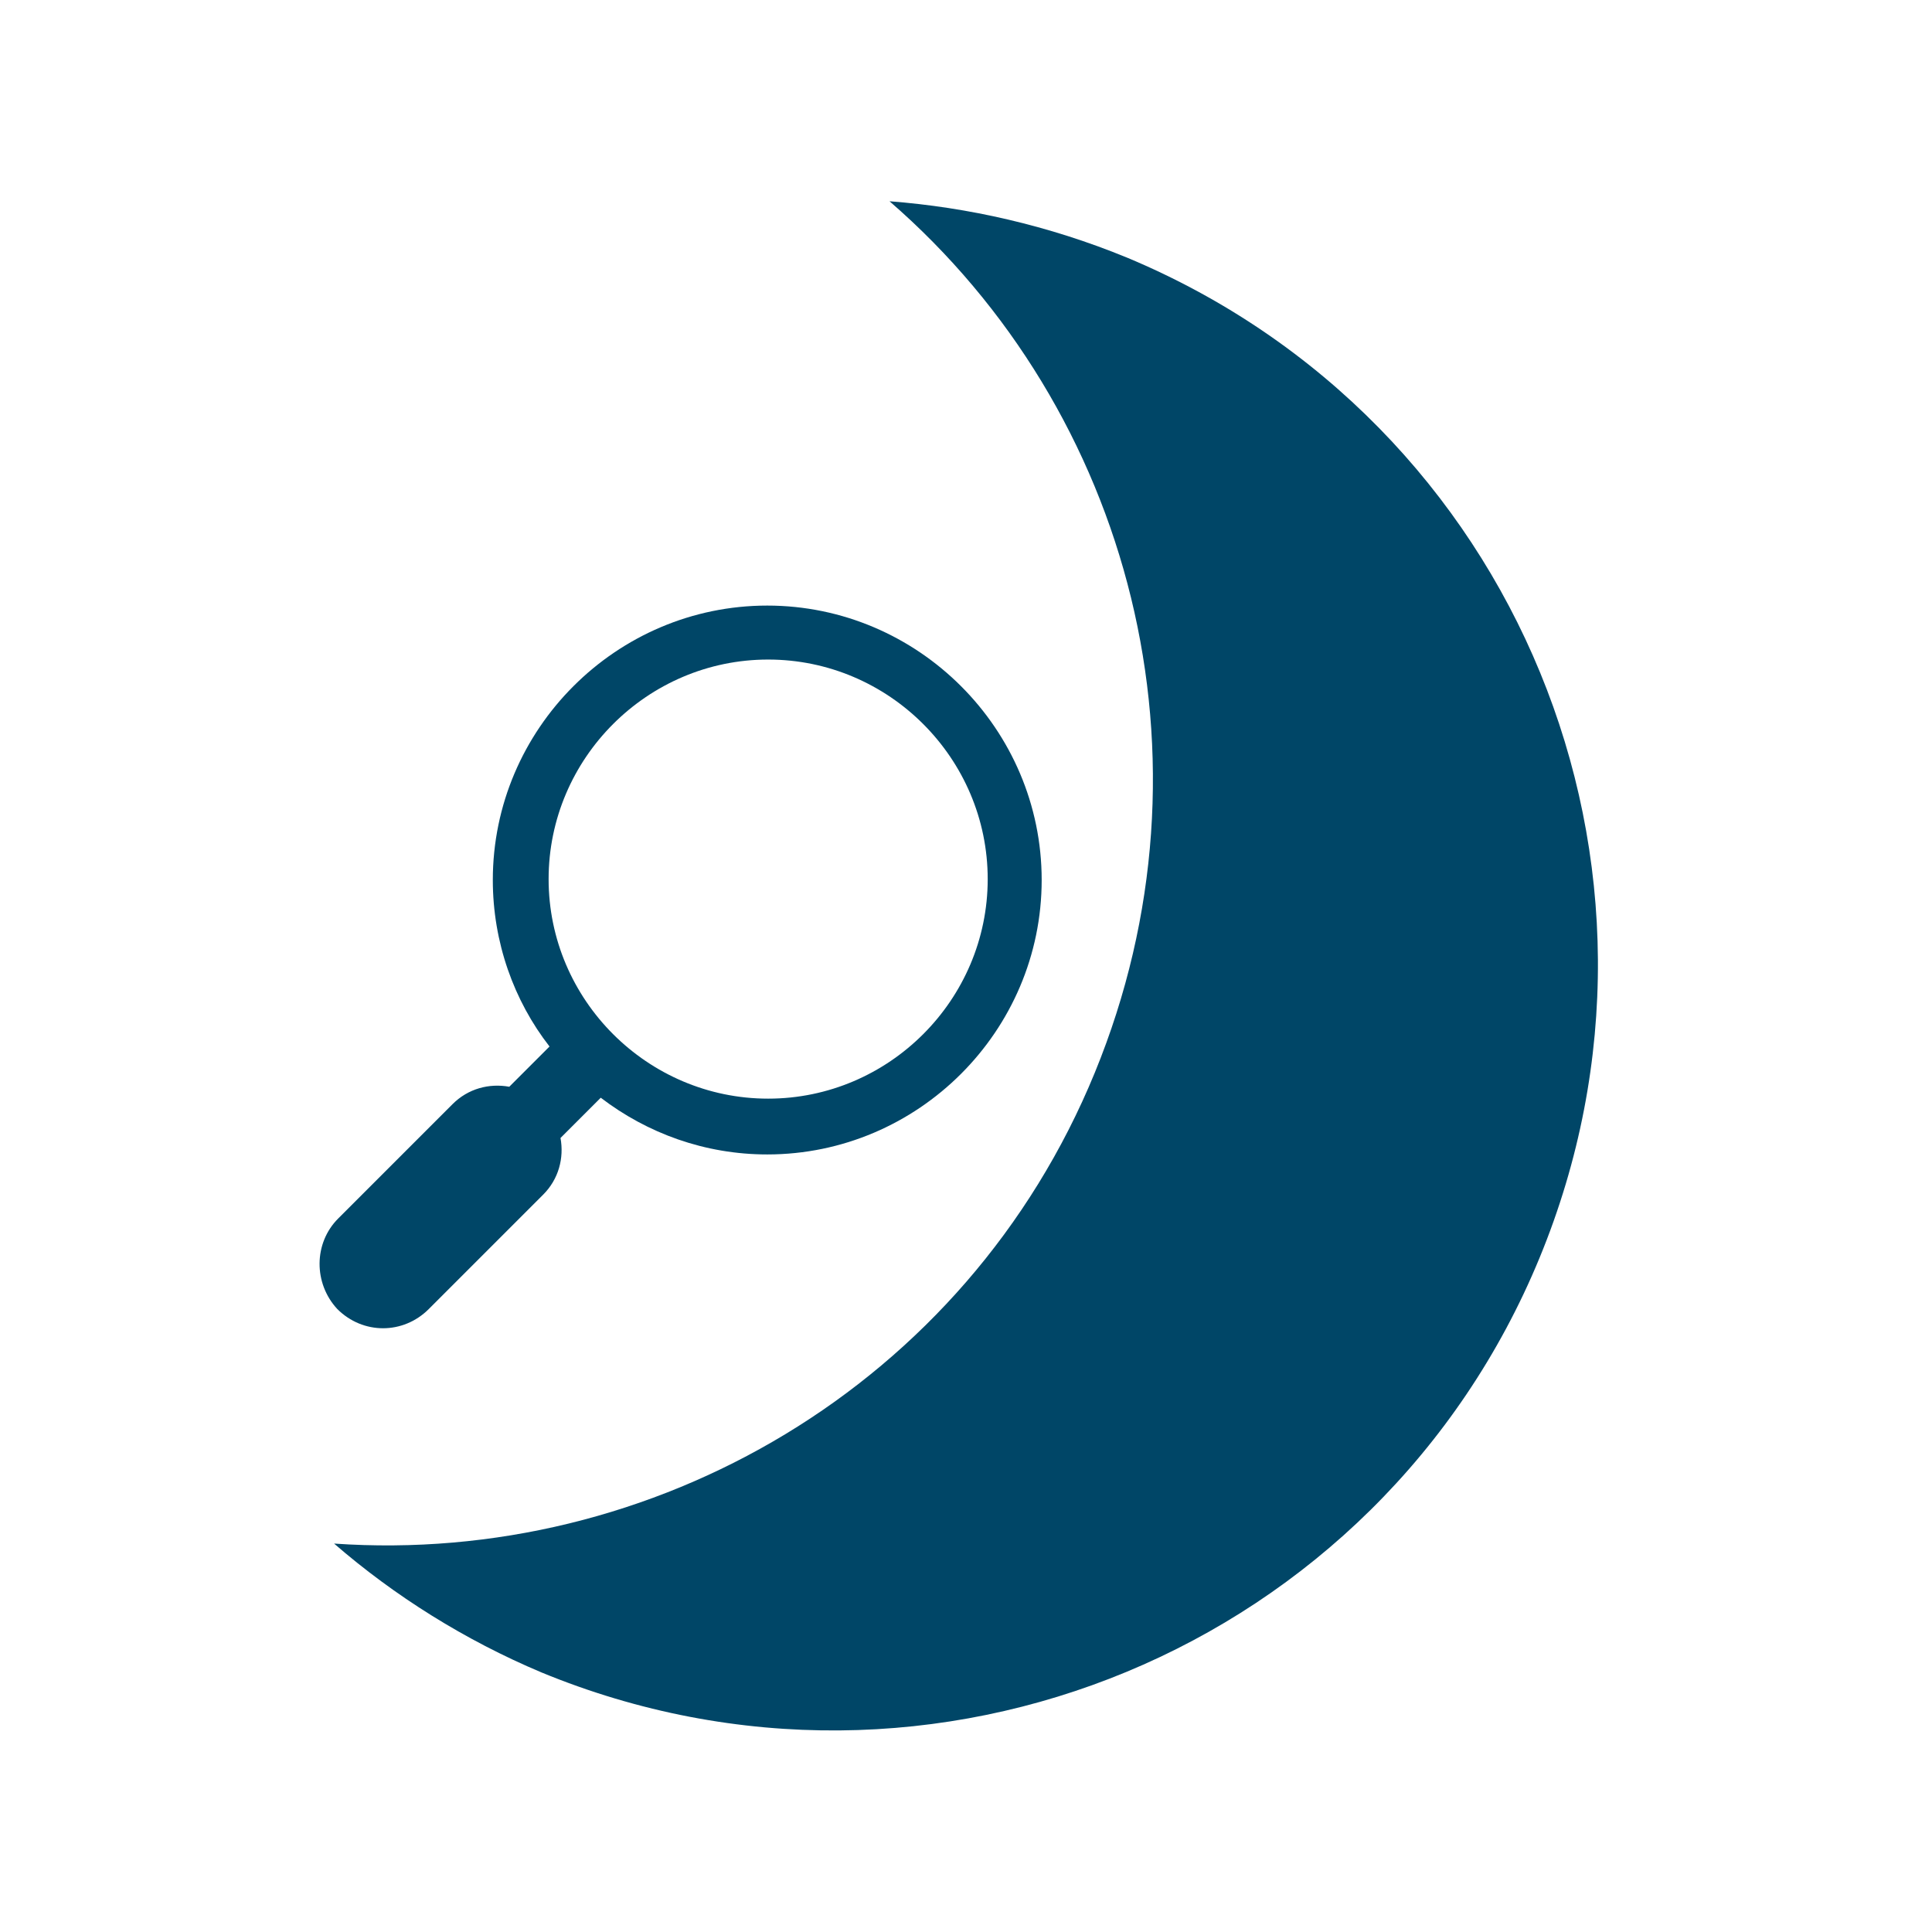
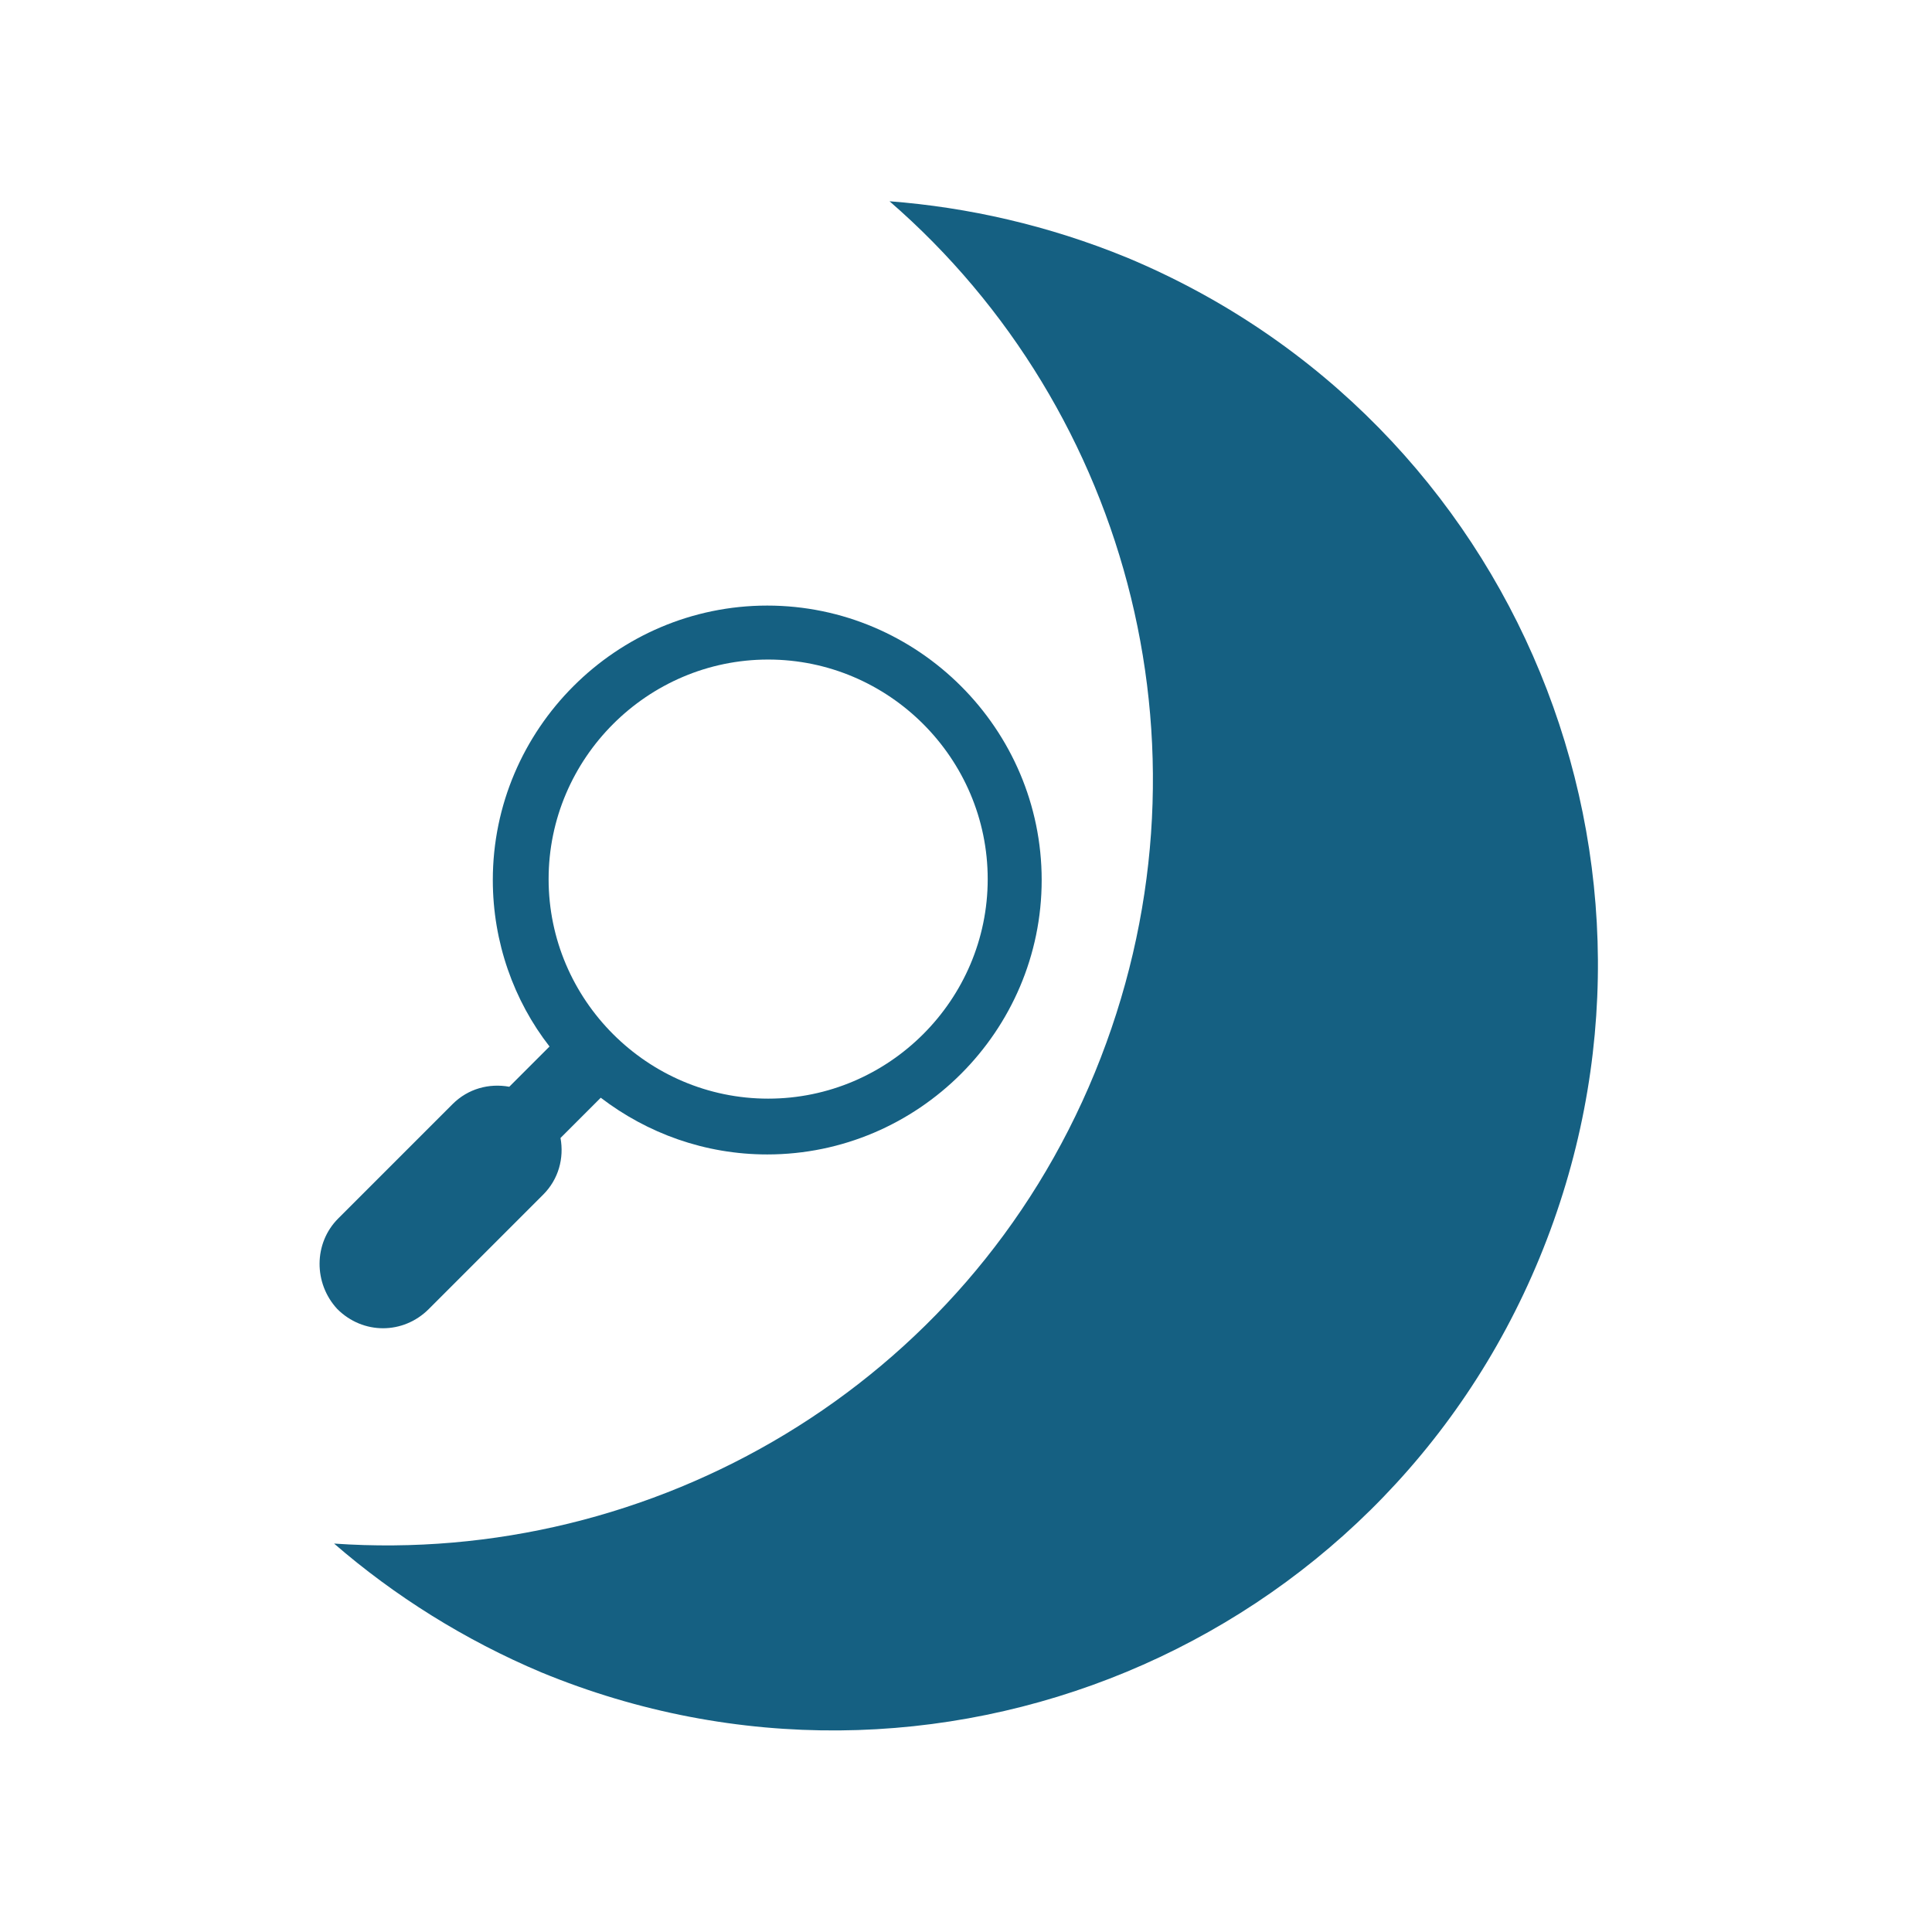
<svg xmlns="http://www.w3.org/2000/svg" width="726" height="726" xml:space="preserve" overflow="hidden">
  <g transform="translate(-3003 -1707)">
-     <path d="M3426.5 1803.8C3397.01 1791.7 3366.76 1784.89 3337.26 1782.63 3428.01 1861.28 3462.8 1992.11 3414.4 2110.08 3366 2228.06 3248.02 2295.36 3128.54 2287.04 3151.23 2306.71 3177.69 2323.34 3206.43 2335.44 3353.14 2395.94 3521.03 2326.37 3581.53 2179.66 3642.03 2032.94 3573.21 1865.06 3426.5 1803.8Z" fill="#004667" />
+     <path d="M3426.5 1803.8C3397.01 1791.7 3366.76 1784.89 3337.26 1782.63 3428.01 1861.28 3462.8 1992.11 3414.4 2110.08 3366 2228.06 3248.02 2295.36 3128.54 2287.04 3151.23 2306.71 3177.69 2323.34 3206.43 2335.44 3353.14 2395.94 3521.03 2326.37 3581.53 2179.66 3642.03 2032.94 3573.21 1865.06 3426.5 1803.8Z" fill="#156082" />
    <g>
      <g>
        <g>
-           <path d="M293.906 259.875 250.938 216.906C245.094 211.062 237.188 209 229.625 210.375L214.5 195.25C227.906 178.062 235.812 156.062 235.812 132.688 235.812 75.969 189.406 29.562 132.688 29.562 75.969 29.562 29.562 75.969 29.562 132.688 29.562 189.406 75.969 235.812 132.688 235.812 156.062 235.812 177.719 227.906 195.25 214.5L210.375 229.625C209 237.188 211.062 245.094 216.906 250.938L259.875 293.906C264.688 298.719 270.875 301.125 277.062 301.125 283.25 301.125 289.438 298.719 294.25 293.906 303.188 284.281 303.188 269.156 293.906 259.875ZM132.344 214.844C86.969 214.844 49.844 177.719 49.844 132.344 49.844 86.969 86.969 49.844 132.344 49.844 177.719 49.844 214.844 86.969 214.844 132.344 214.844 177.719 177.719 214.844 132.344 214.844Z" fill="#004667" transform="matrix(-1 0 0 1 3424 1905)" />
+           <path d="M293.906 259.875 250.938 216.906C245.094 211.062 237.188 209 229.625 210.375L214.5 195.25C227.906 178.062 235.812 156.062 235.812 132.688 235.812 75.969 189.406 29.562 132.688 29.562 75.969 29.562 29.562 75.969 29.562 132.688 29.562 189.406 75.969 235.812 132.688 235.812 156.062 235.812 177.719 227.906 195.25 214.5L210.375 229.625C209 237.188 211.062 245.094 216.906 250.938L259.875 293.906C264.688 298.719 270.875 301.125 277.062 301.125 283.25 301.125 289.438 298.719 294.25 293.906 303.188 284.281 303.188 269.156 293.906 259.875ZM132.344 214.844C86.969 214.844 49.844 177.719 49.844 132.344 49.844 86.969 86.969 49.844 132.344 49.844 177.719 49.844 214.844 86.969 214.844 132.344 214.844 177.719 177.719 214.844 132.344 214.844Z" fill="#156082" transform="matrix(-1 0 0 1 3424 1905)" />
        </g>
      </g>
    </g>
  </g>
</svg>
